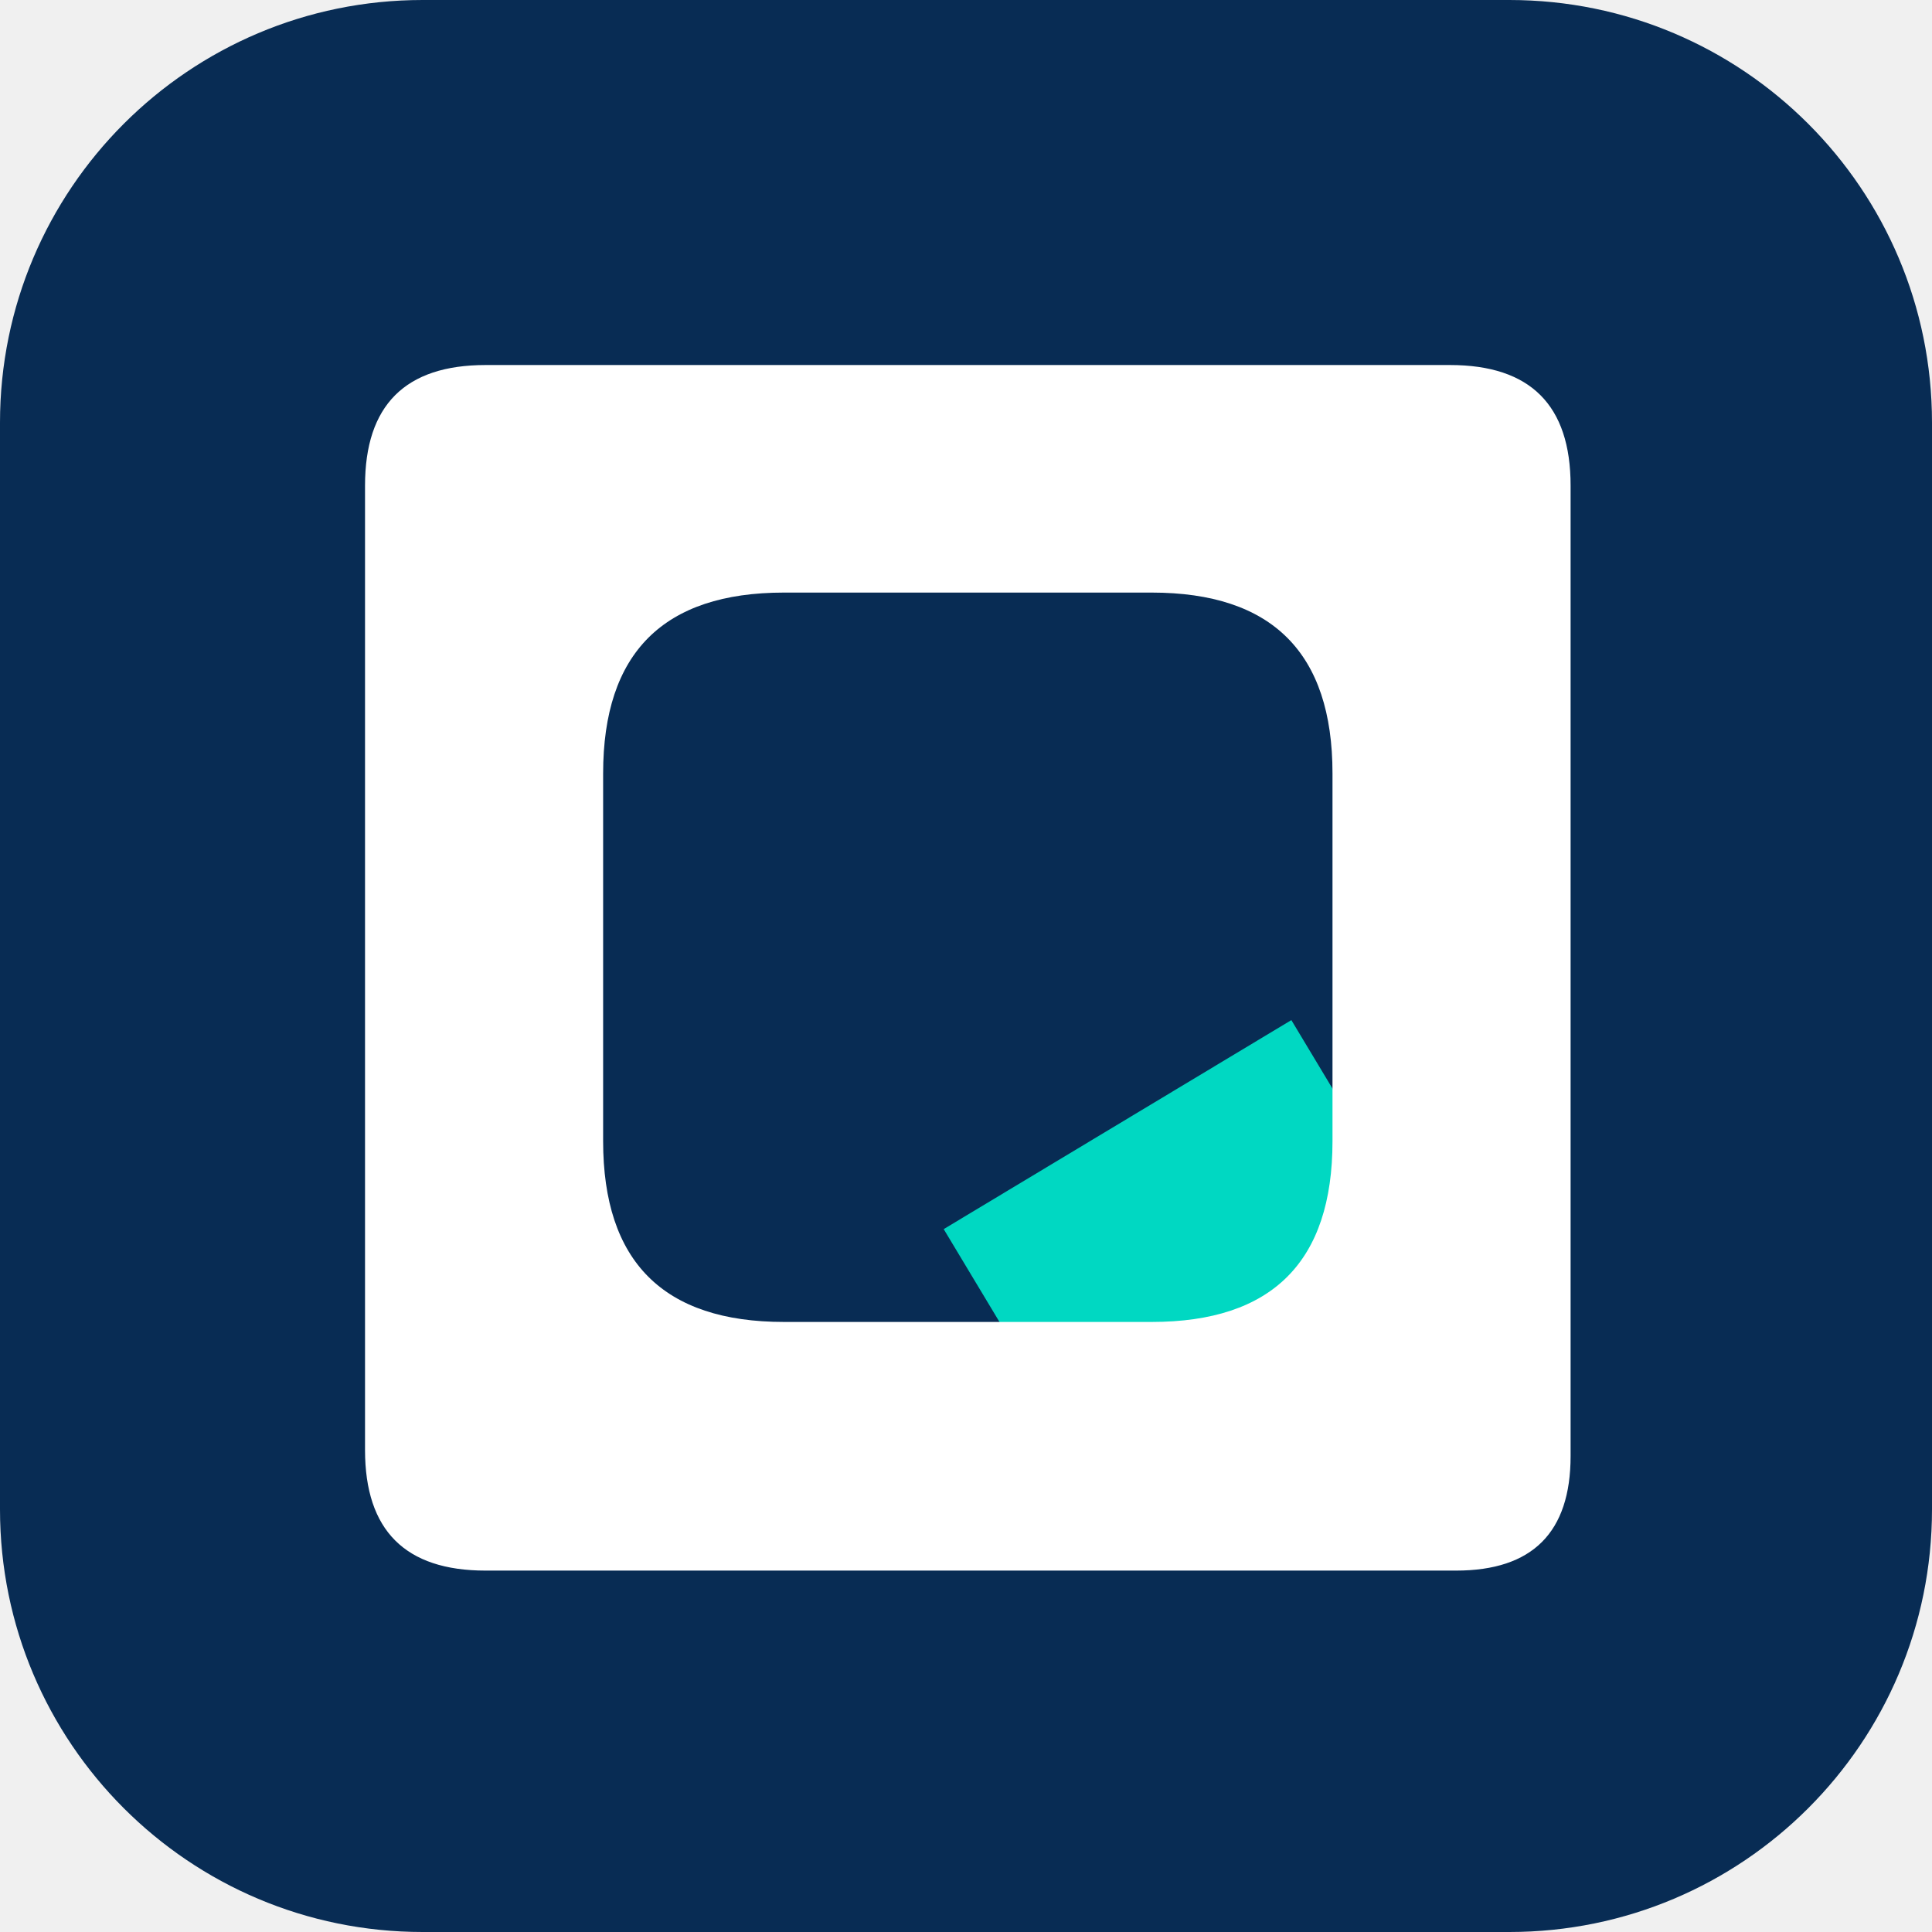
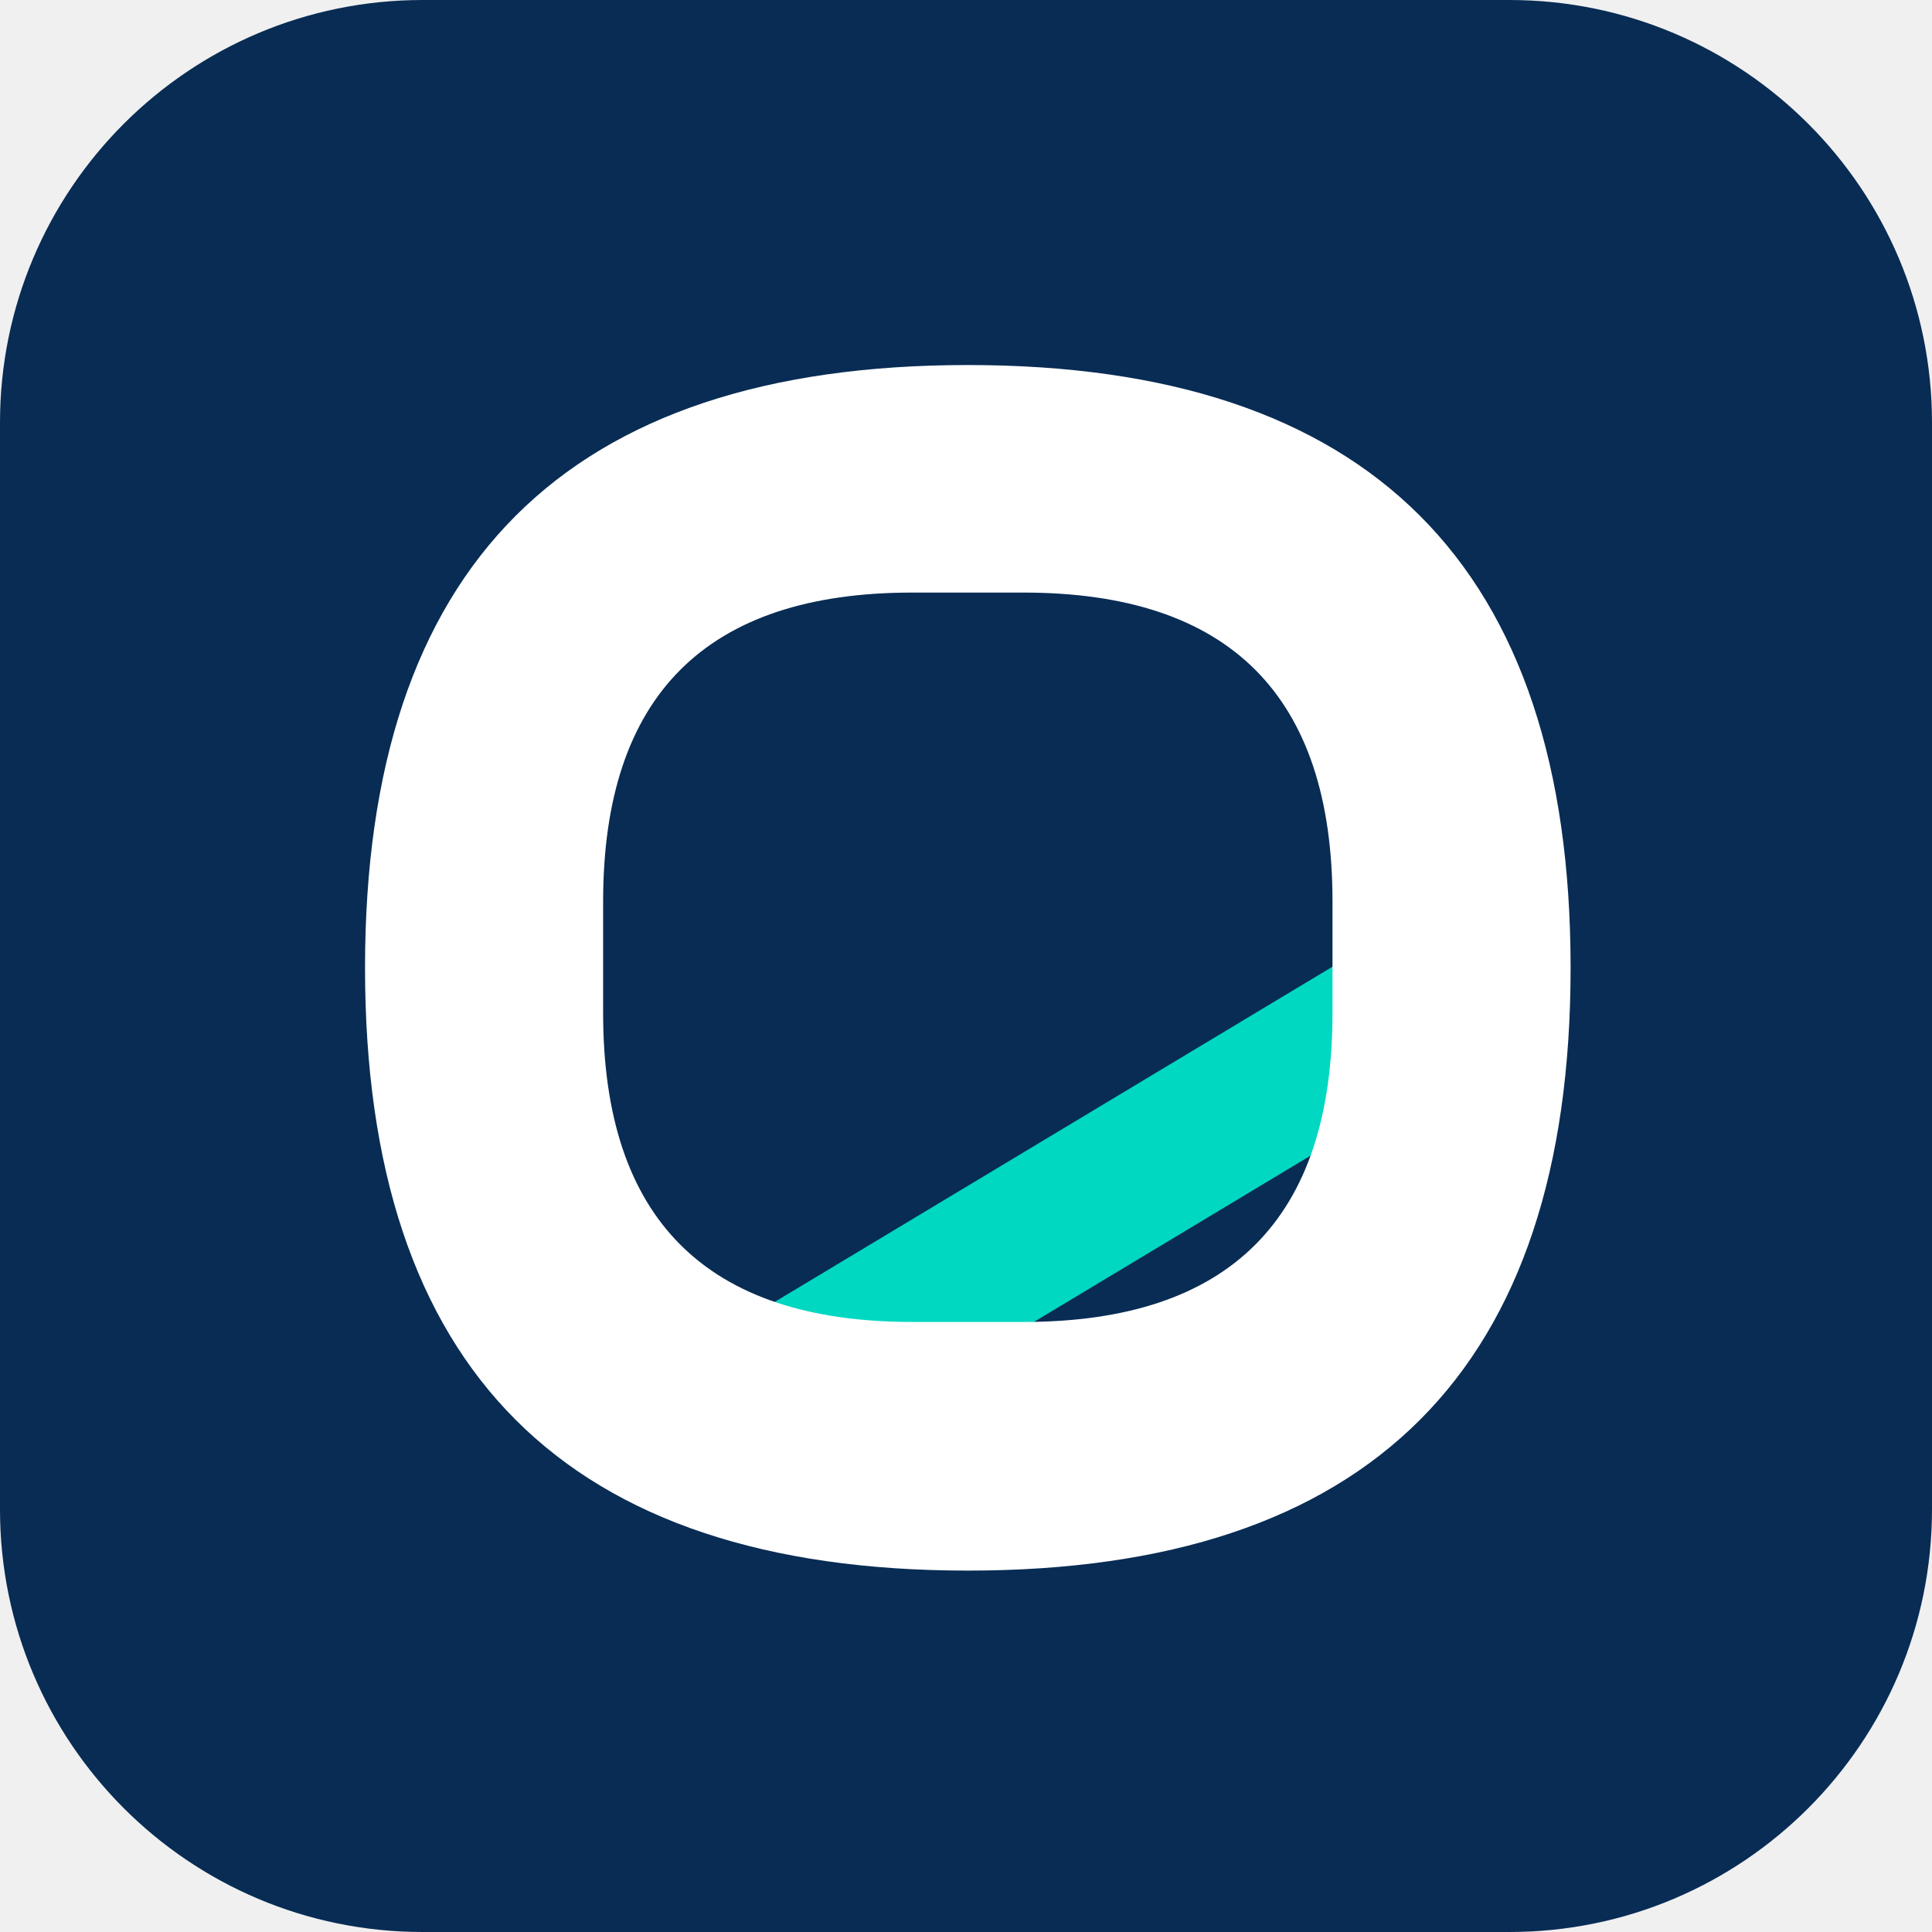
<svg xmlns="http://www.w3.org/2000/svg" viewBox="0 0 1024 1024" width="1024" height="1024" role="img" aria-label="QBLOGG">
  <rect width="1024" height="1024" rx="224" fill="#082C54" />
  <g transform="translate(113.6 113.6) scale(0.79872)">
-     <path d="M484 673.4 L569.2 815.2 L799.9 676.5 L714.7 534.7 Z" fill="#00D8C2" />
-     <path fill-rule="evenodd" d="M180 100 L820 100 Q900 100 900 180 L900 824 Q900 900 824 900 L180 900 Q100 900 100 820 L100 180 Q100 100 180 100 Z M378 251 L622 251 Q742 251 742 371 L742 615 Q742 735 622 735 L378 735 Q258 735 258 615 L258 371 Q258 251 378 251 Z" fill="#FFFFFF" />
+     <path d="M369.7 723.0 L421.2 808.7 L815.7 571.6 L764.2 485.9 Z" fill="#00D8C2" />
+     <path fill-rule="evenodd" d="M500 100 Q900 100 900 500 Q900 900 500 900 Q100 900 100 500 Q100 100 500 100 Z M463 251 L537 251 Q742 251 742 456 L742 530 Q742 735 537 735 L463 735 Q258 735 258 530 L258 456 Q258 251 463 251 Z" fill="#FFFFFF" />
  </g>
</svg>
